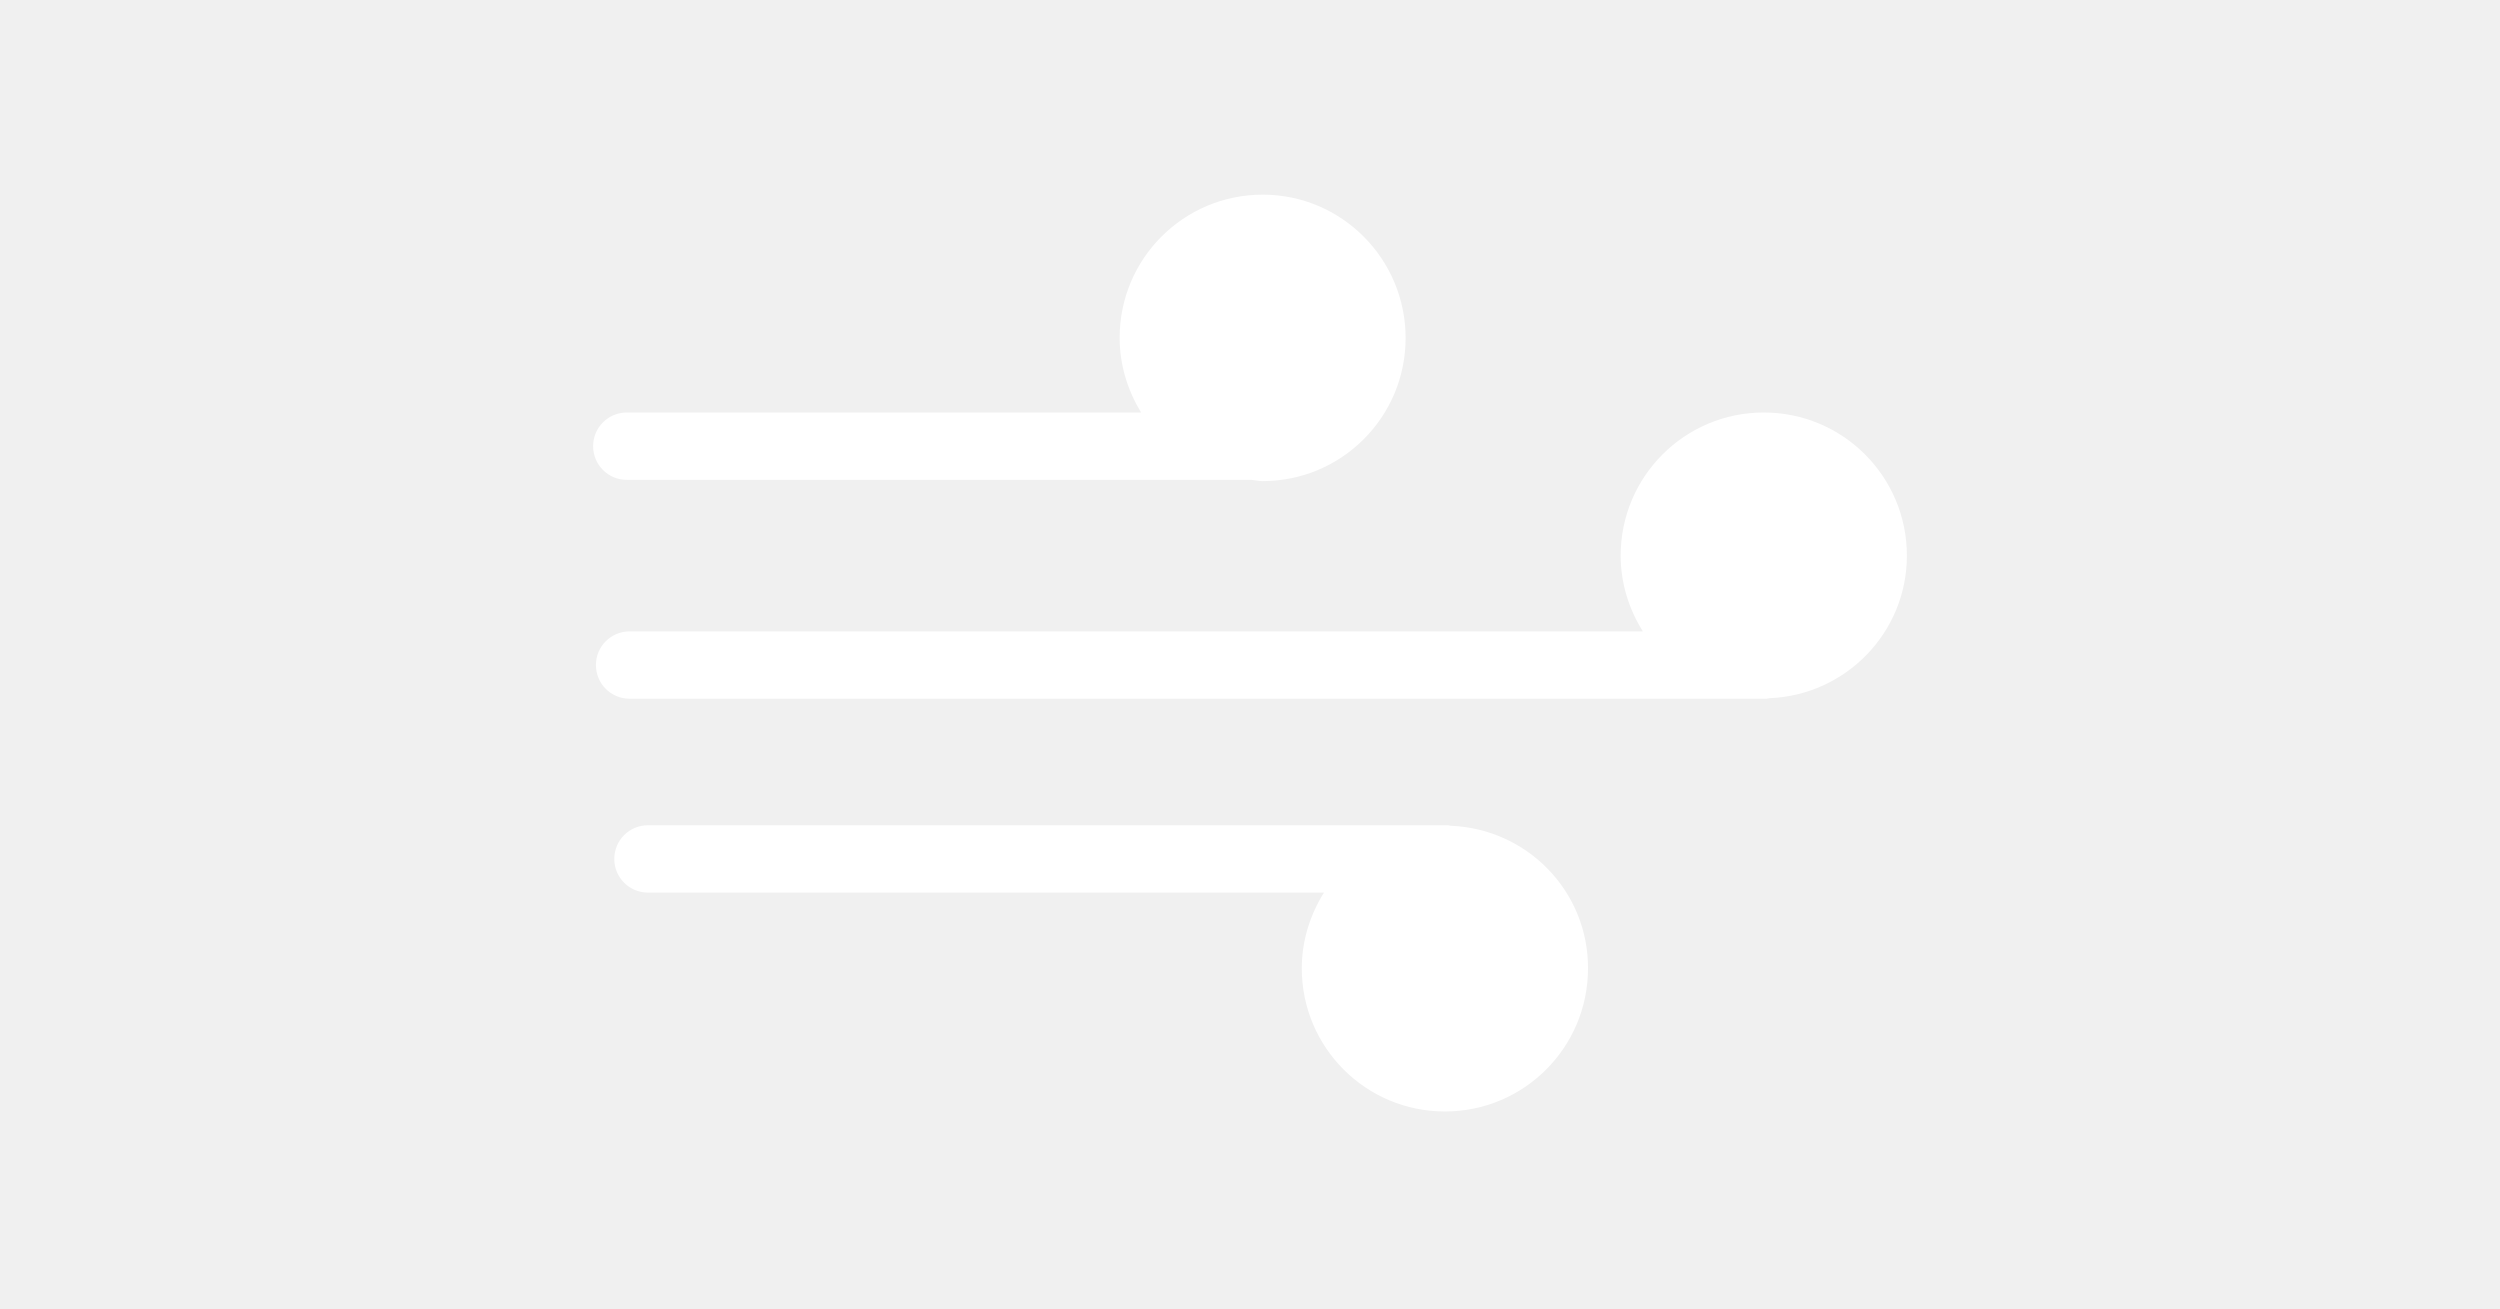
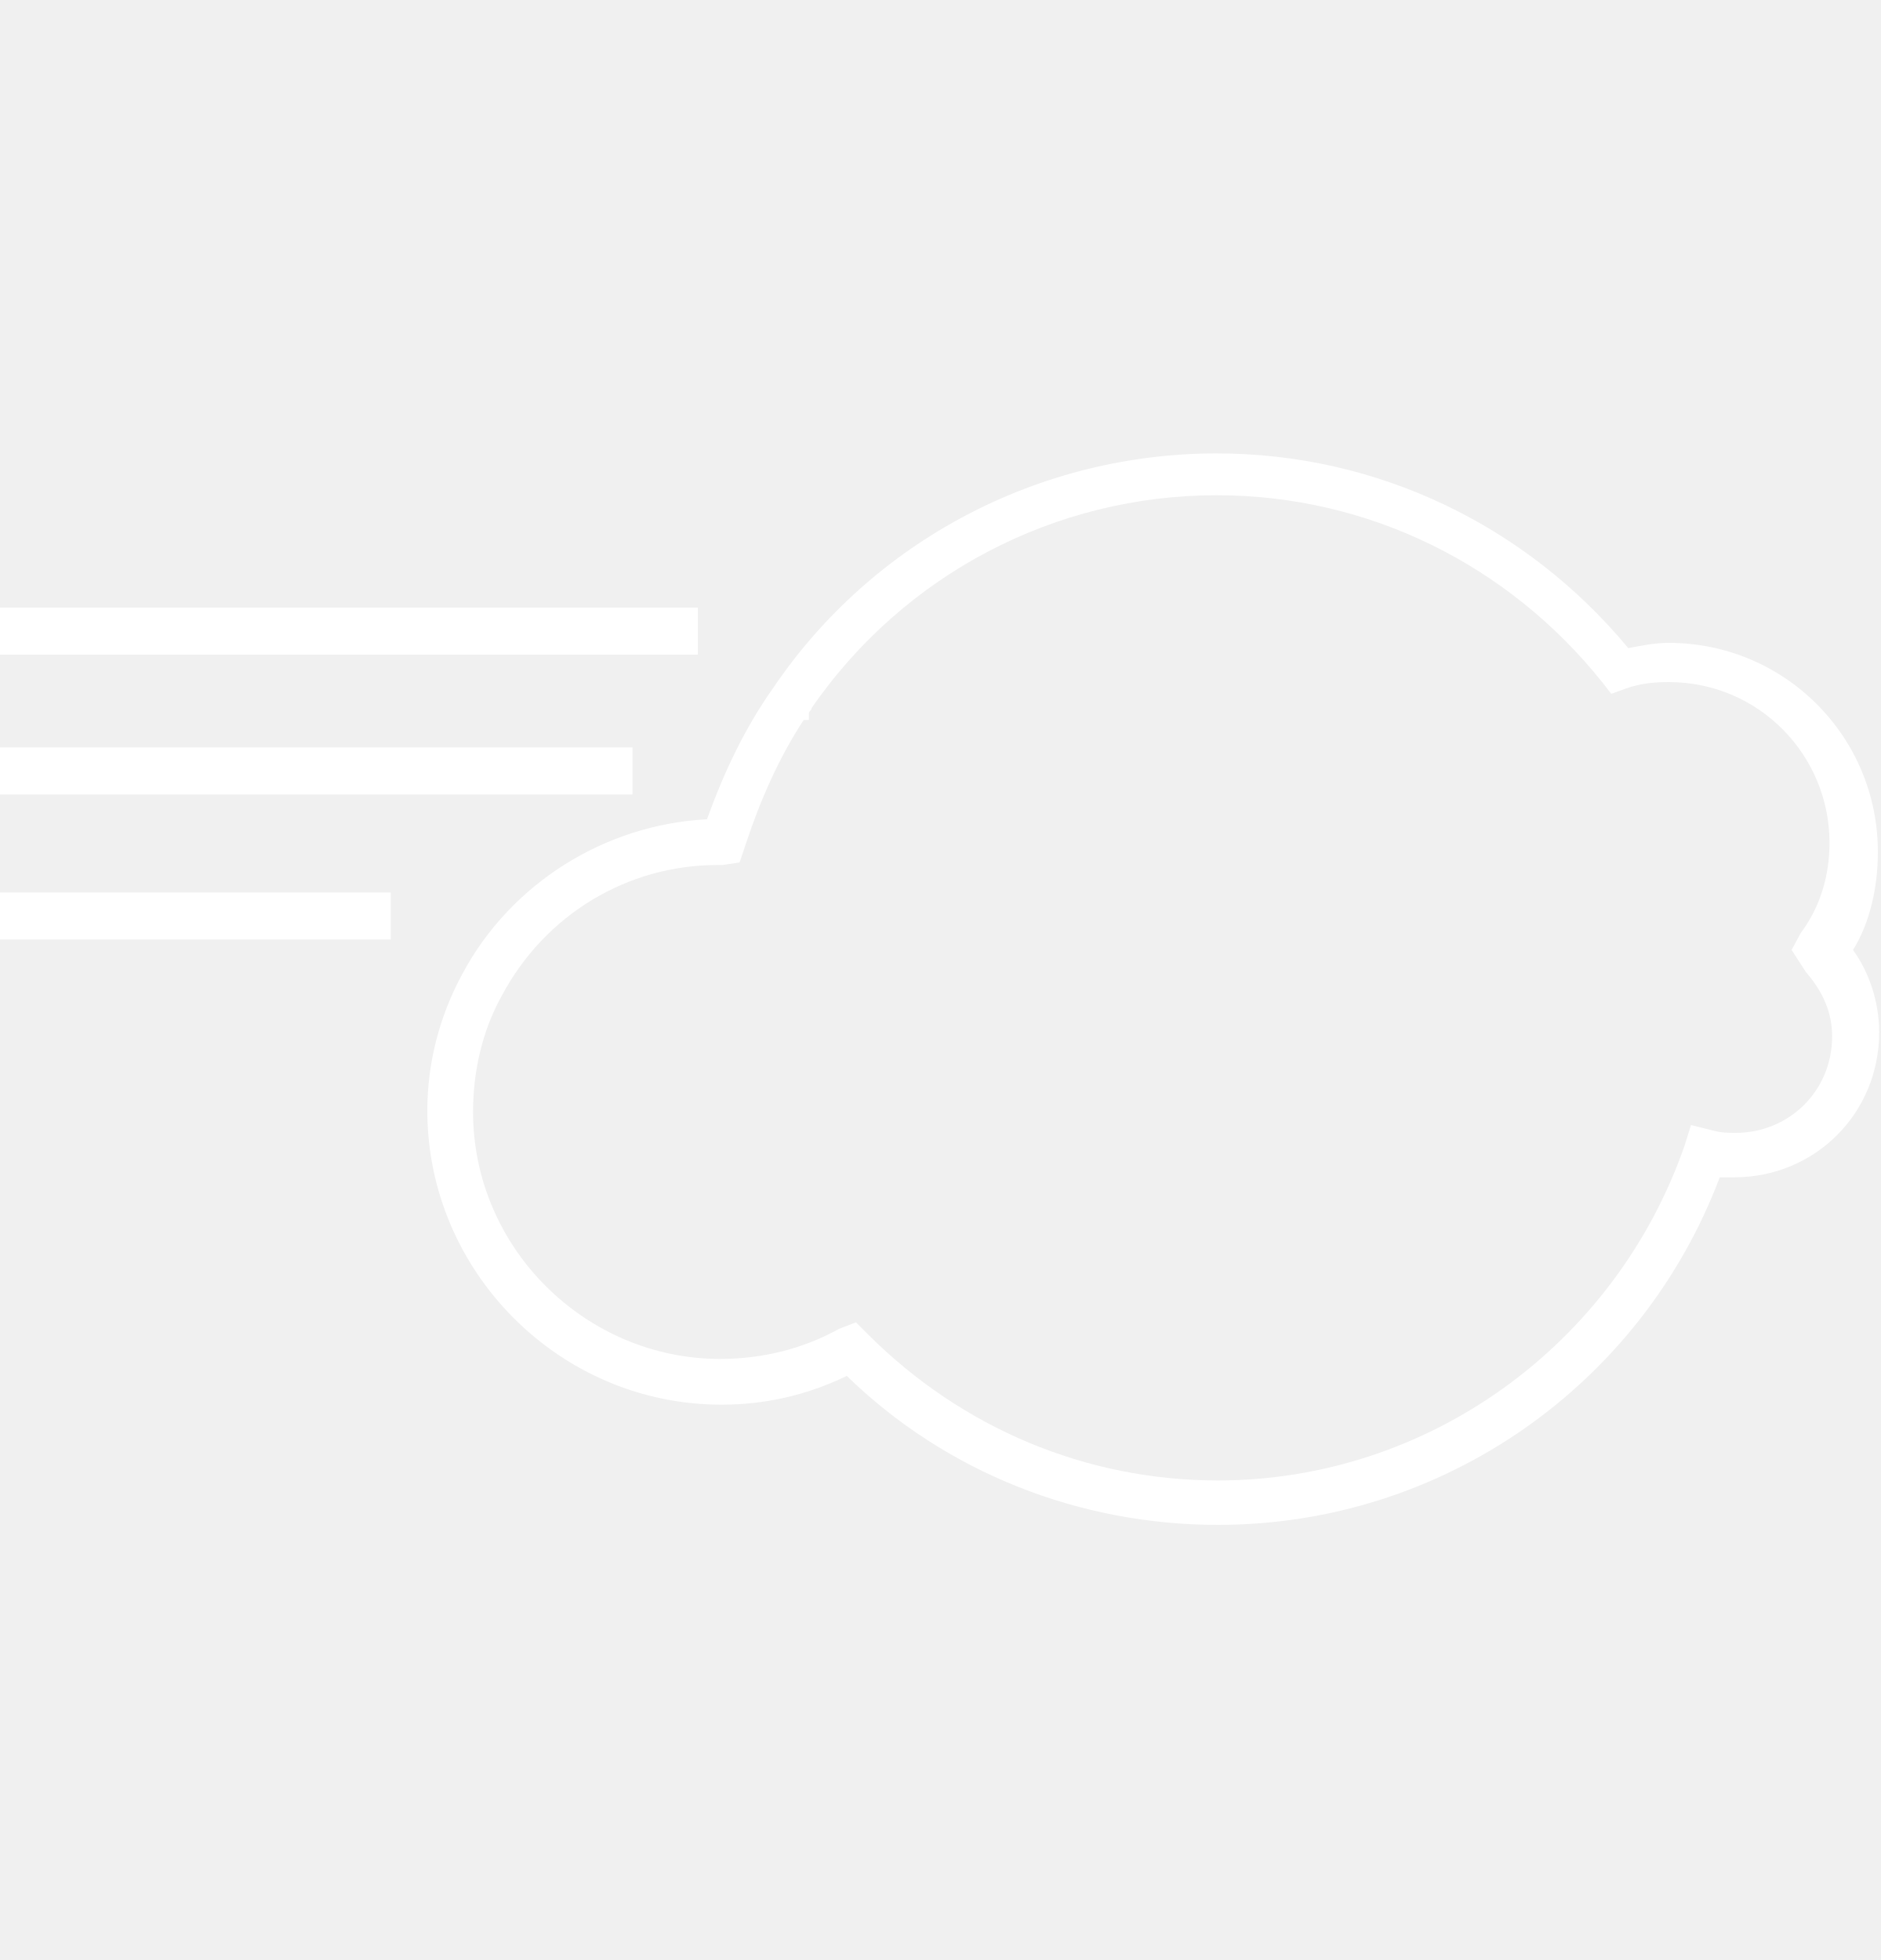
- <svg xmlns="http://www.w3.org/2000/svg" version="1.1" id="Layer_1" x="0px" y="0px" viewBox="0 0 980 513" width="50px" enable-background="new 0 0 980 513" xml:space="preserve">
+ <svg xmlns="http://www.w3.org/2000/svg" version="1.1" id="Laag_1" x="0px" y="0px" width="150px" viewBox="0 0 143.9 150" enable-background="new 0 0 143.9 150" xml:space="preserve">
  <g>
-     <path fill="#FFFFFF" d="M245.7,188.1h244.7c1.5,0.1,3,0.5,4.5,0.5c31,0,56.1-25.1,56.1-56.1S525.9,76.3,495,76.3   c-31,0-56.1,25.1-56.1,56.1c0,10.8,3.2,20.7,8.4,29.3H245.7c-7.3,0-13.2,5.9-13.2,13.2C232.5,182.2,238.4,188.1,245.7,188.1z" />
-     <path fill="#FFFFFF" d="M568.7,323.7c-0.4,0-0.7-0.2-1.1-0.2H254c-7.3,0-13.2,5.9-13.2,13.2c0,7.3,5.9,13.2,13.2,13.2H519   c-5.4,8.6-8.7,18.8-8.7,29.7c0,31,25.1,56.1,56.1,56.1c31,0,56.1-25.1,56.1-56.1C622.6,349.3,598.6,324.9,568.7,323.7z" />
-     <path fill="#FFFFFF" d="M747.5,217.8c0-31-25.1-56.1-56.1-56.1c-31,0-56.1,25.1-56.1,56.1c0,10.9,3.3,21.1,8.7,29.7H246.8   c-7.3,0-13.2,5.9-13.2,13.2c0,7.3,5.9,13.2,13.2,13.2h445.7c0.4,0,0.7-0.2,1.1-0.2C723.5,272.5,747.5,248,747.5,217.8z" />
+     <rect x="0" y="57.2" fill="#FFFFFF" width="48.4" height="3.6" />
+   </g>
+   <path fill="#FFFFFF" d="M143.7,65.2c0-8.9-7.2-16-16-16c-1.1,0-2,0.2-3.1,0.4c-7.8-9.4-19.2-14.9-31.5-14.9  c-13.6,0-26.3,6.7-33.9,17.9l1.5,1.1l-1.5-1.1c-2.2,3.1-3.8,6.5-5.1,10.1c-7.8,0.4-15,4.9-18.7,11.8c-1.8,3.3-2.7,6.9-2.7,10.5  c0,12.3,10.1,22.5,22.5,22.5c3.3,0,6.5-0.7,9.6-2.2c7.6,7.4,17.8,11.4,28.4,11.4c17.2,0,32.4-10.7,38.4-26.6c0.4,0,0.7,0,1.1,0  c6.2,0,11.1-4.9,11.1-11.1c0-2.2-0.7-4.5-2-6.3C143.1,70.6,143.7,67.9,143.7,65.2z M138.2,74.4c1.3,1.5,2,3.1,2,4.9  c0,4.2-3.3,7.4-7.4,7.4c-0.5,0-1.1,0-1.8-0.2l-1.6-0.4l-0.5,1.6c-5.3,15.2-19.6,25.6-35.7,25.6c-10.1,0-19.6-4-26.8-11.2l-0.9-0.9  l-1.3,0.5c-2.7,1.5-5.8,2.3-9.1,2.3c-10.3,0-18.9-8.5-18.9-18.9c0-3.1,0.7-6.2,2.2-8.9c3.3-6.2,9.6-10,16.5-10l0,0  c0.2,0,0.2,0,0.4,0l1.3-0.2l0.5-1.5l-1.8-0.5l0,0l1.8,0.5c1.1-3.3,2.5-6.5,4.4-9.4h0.4v-0.5c0-0.2,0.2-0.2,0.2-0.4l0,0  c7.1-10.3,18.7-16.3,31-16.3c11.6,0,22.3,5.3,29.5,14.3l0.7,0.9l1.1-0.4c1.1-0.4,2.2-0.5,3.3-0.5c6.9,0,12.3,5.6,12.3,12.3  c0,2.5-0.7,4.9-2.2,6.9l-0.7,1.3L138.2,74.4z" />
+   <g>
+     <rect x="0" y="46.5" fill="#FFFFFF" width="53.4" height="3.6" />
+   </g>
+   <g>
+     <rect x="0" y="68.3" fill="#FFFFFF" width="29.9" height="3.6" />
  </g>
</svg>
